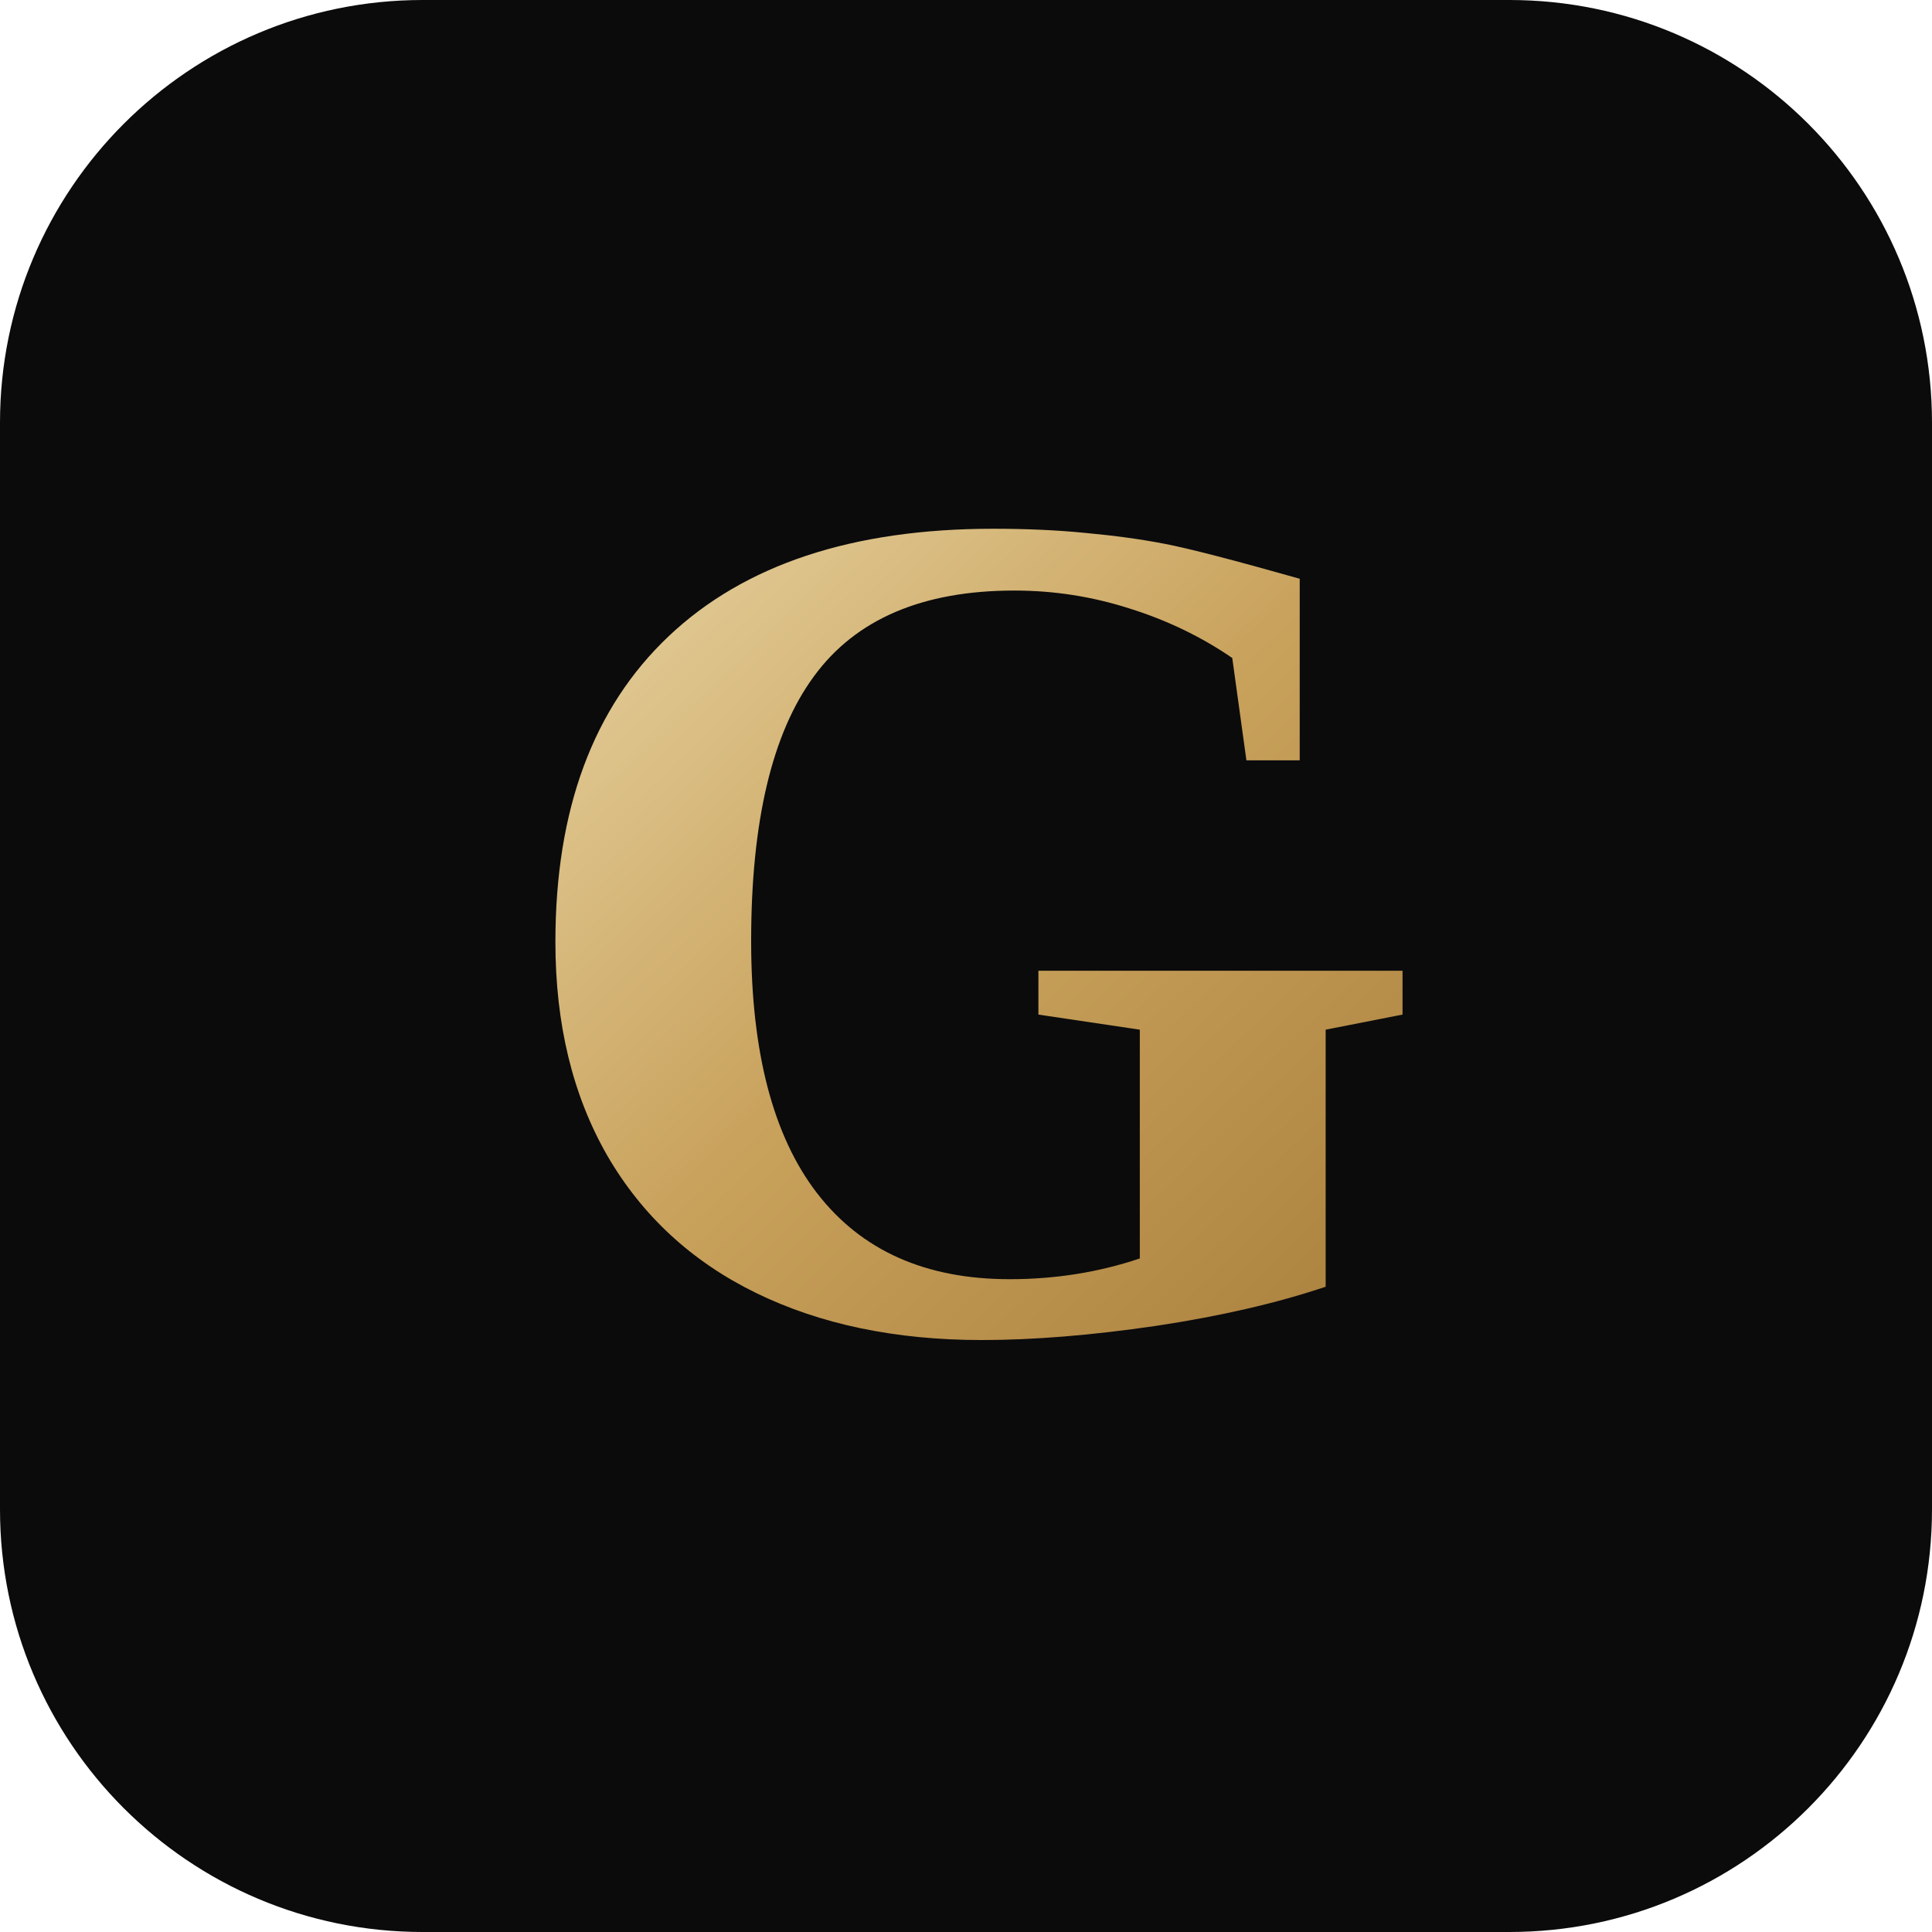
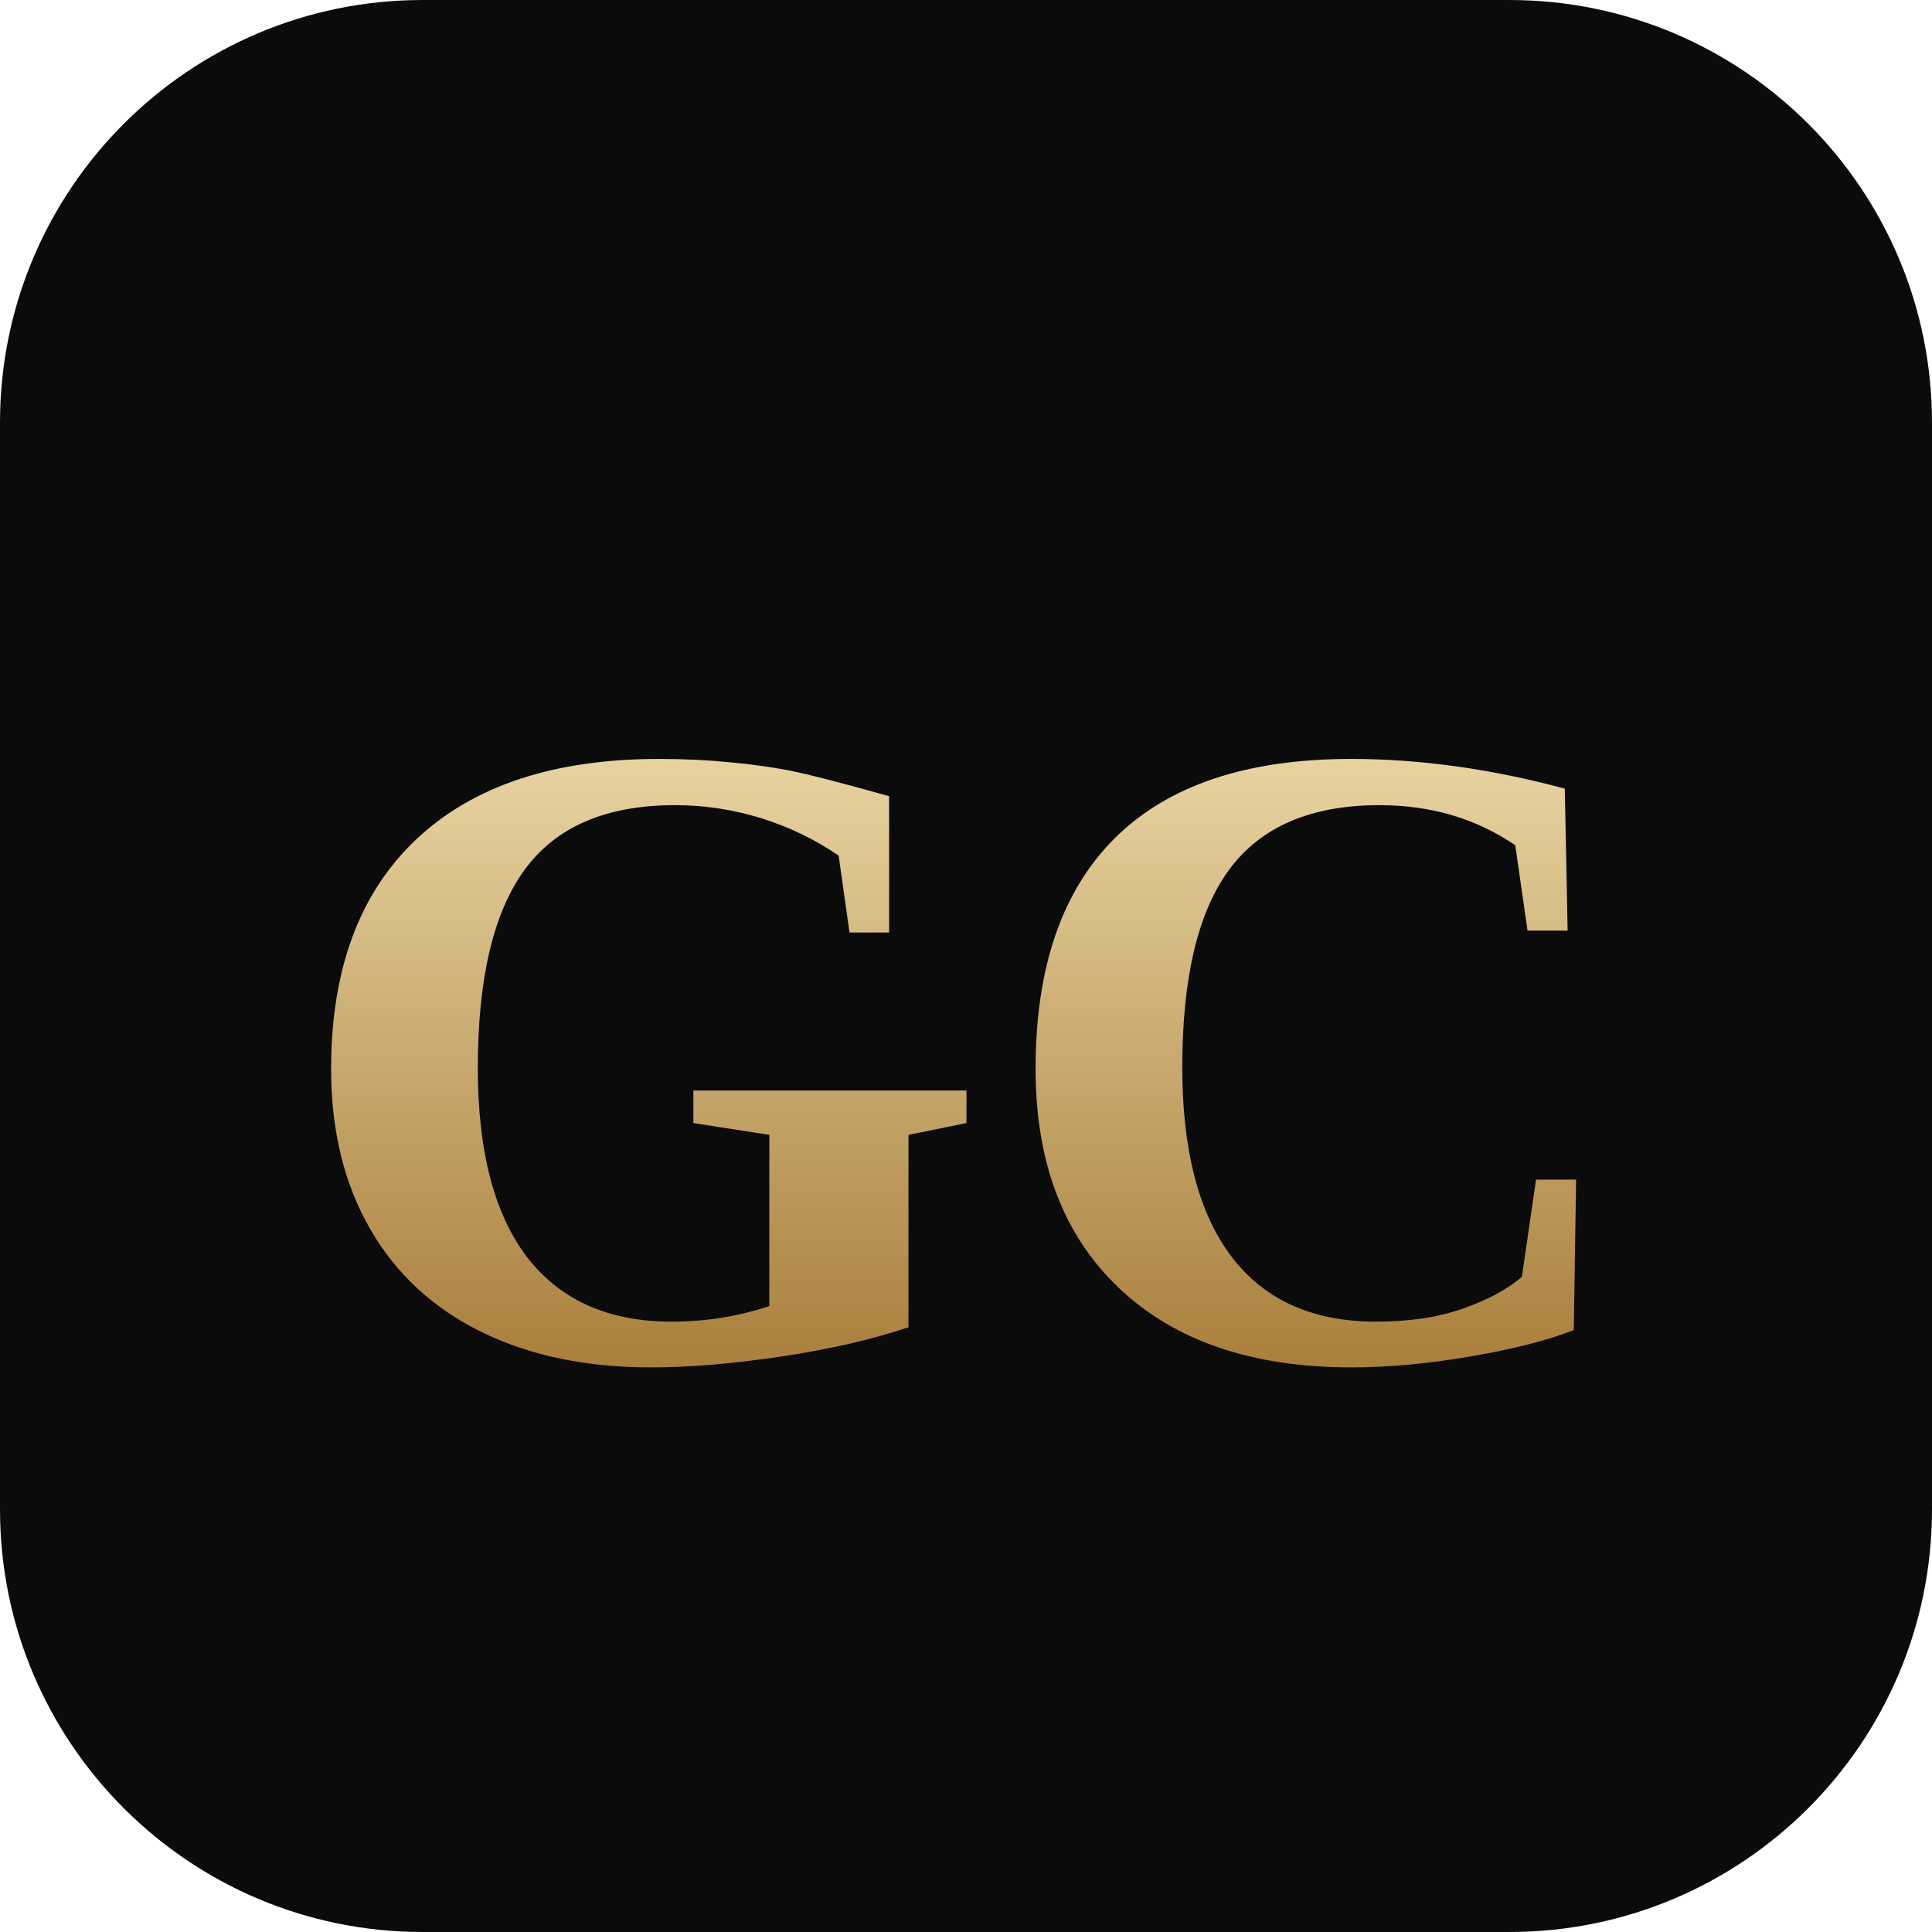
<svg xmlns="http://www.w3.org/2000/svg" viewBox="0 0 64 64">
  <defs>
-     <linearGradient id="g" x1="0" y1="0" x2="1" y2="1">
+     <linearGradient id="g" x1="0" y1="0" x2="0" y2="1">
      <stop offset="0" stop-color="#E7D3A1" />
-       <stop offset="0.5" stop-color="#C8A15B" />
      <stop offset="1" stop-color="#A97F3C" />
    </linearGradient>
  </defs>
  <rect width="64" height="64" rx="14" fill="#0B0B0C" />
-   <text x="32" y="44" text-anchor="middle" font-family="Georgia, 'Times New Roman', serif" font-size="40" font-weight="600" fill="url(#g)">G</text>
+   <text x="32" y="45" text-anchor="middle" font-family="Georgia, 'Times New Roman', serif" font-size="30" font-weight="700" fill="url(#g)">GC</text>
</svg>
